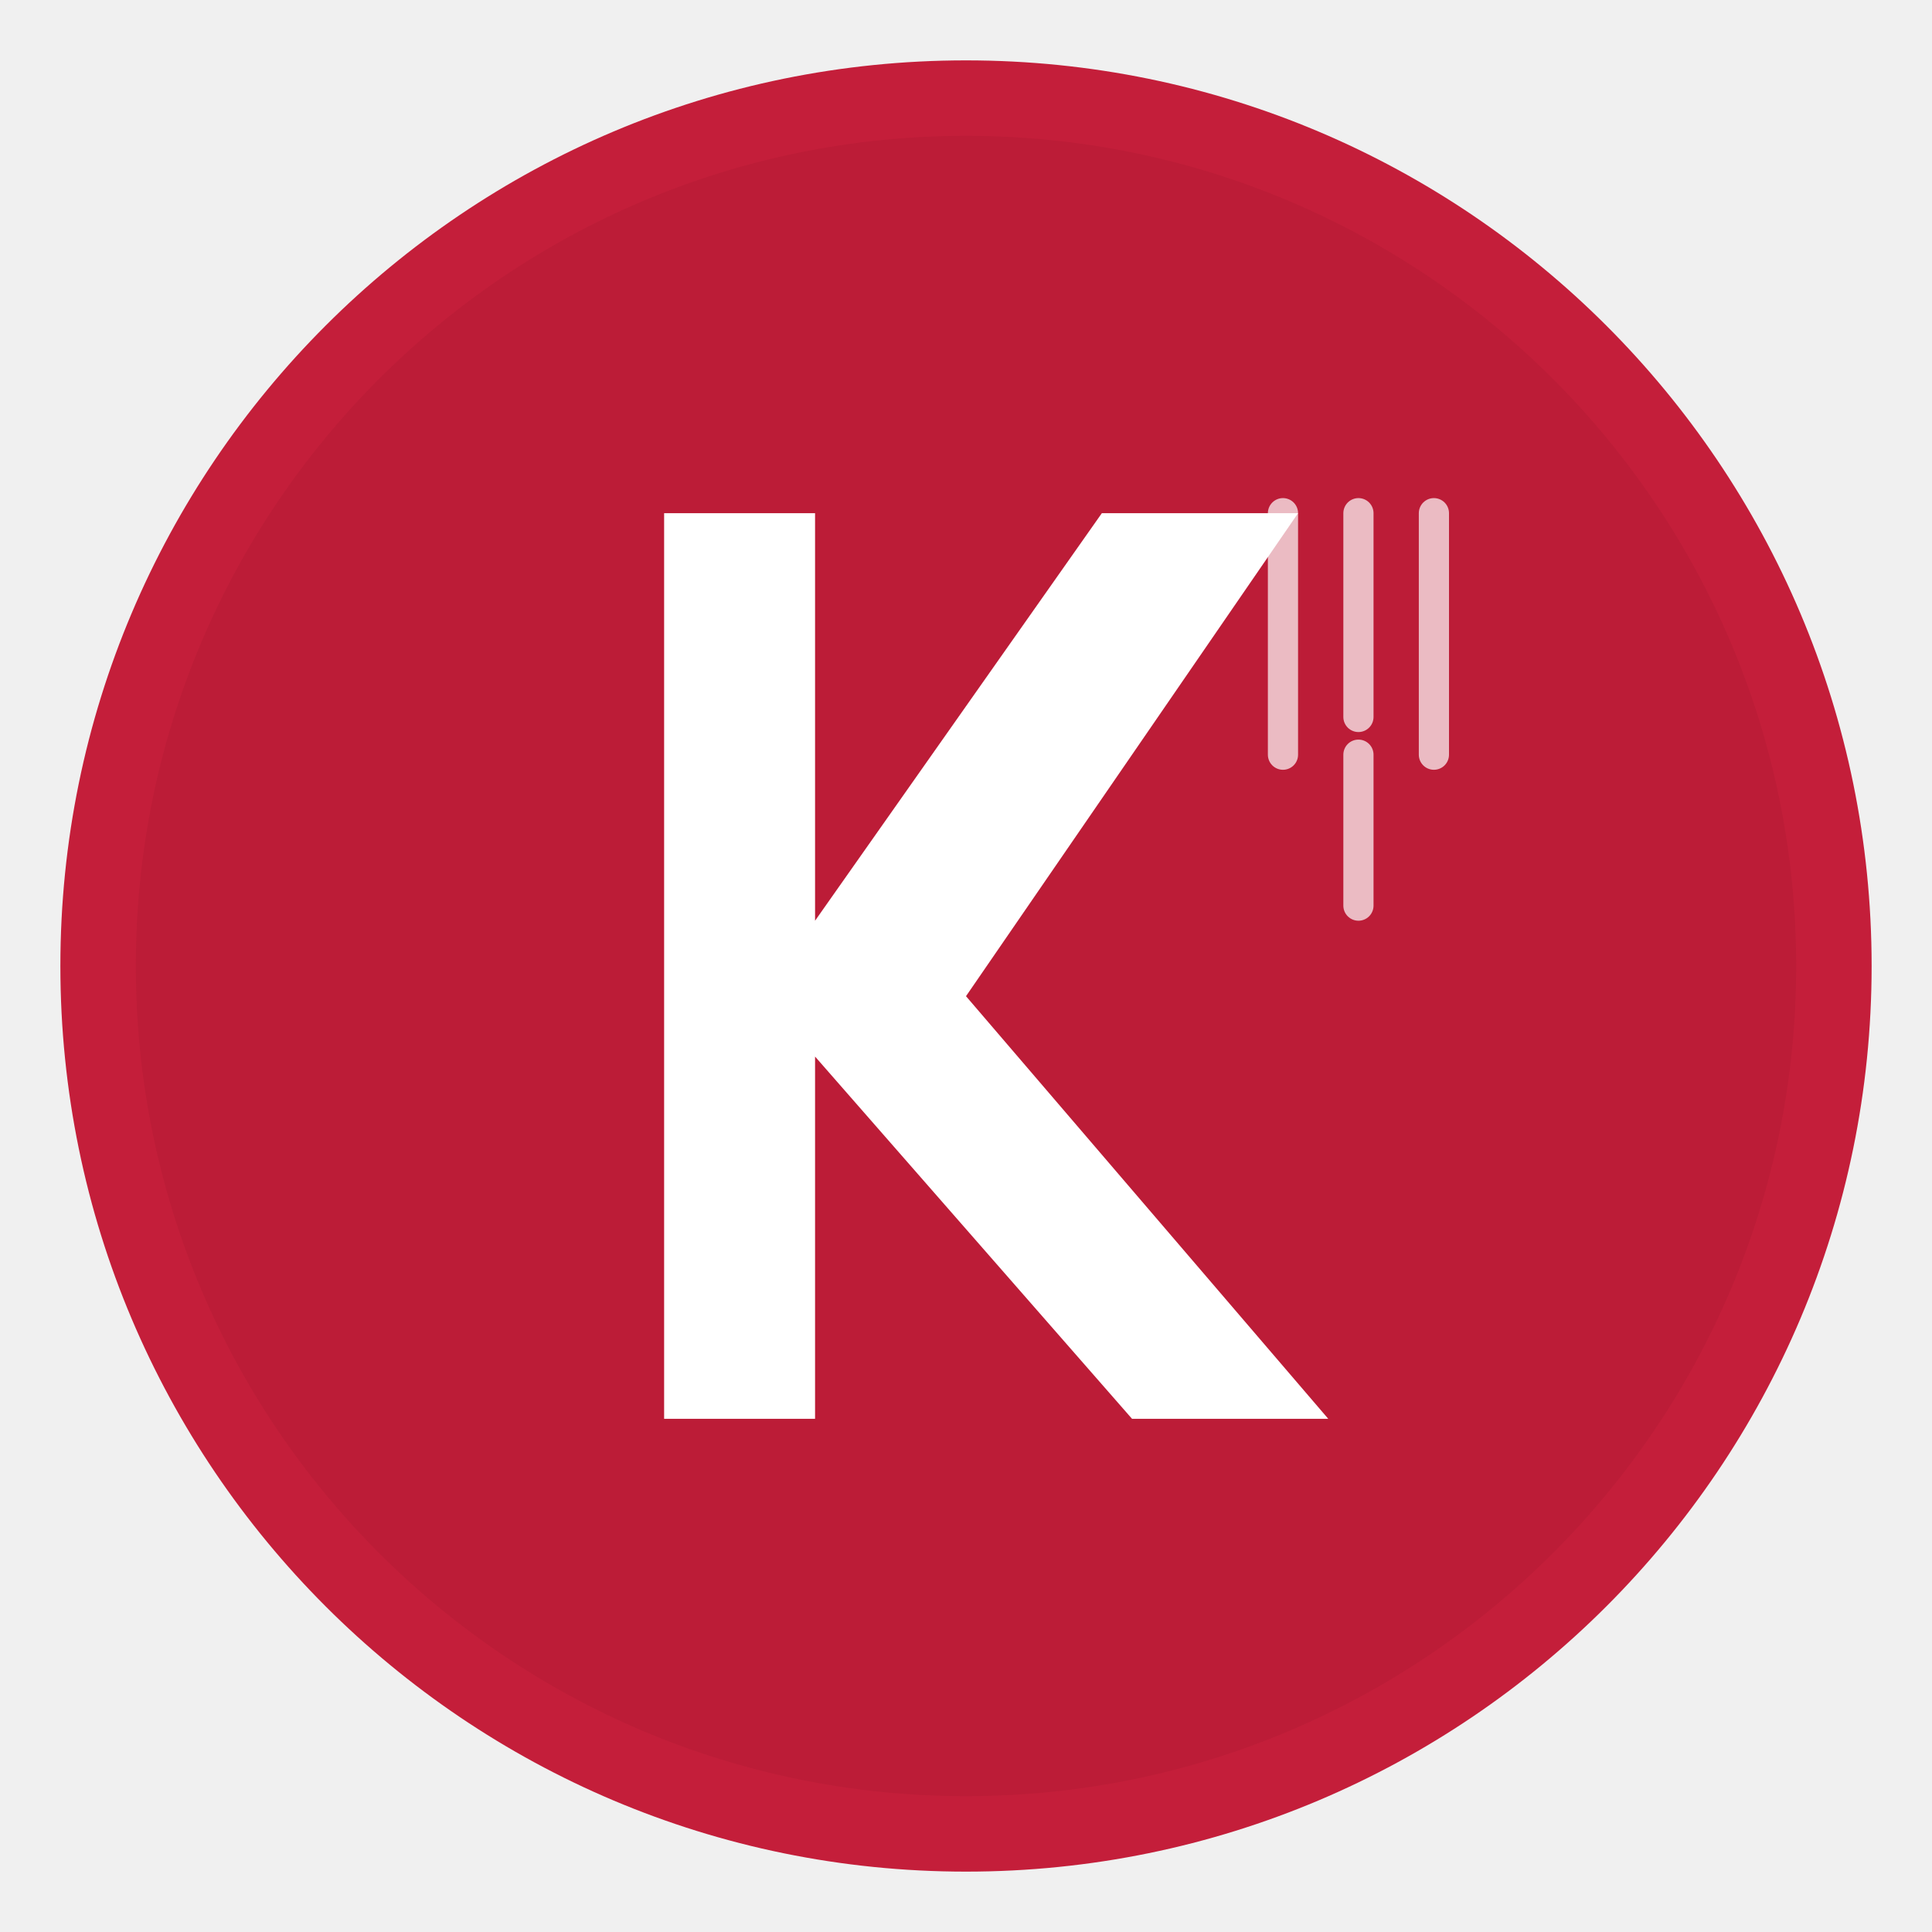
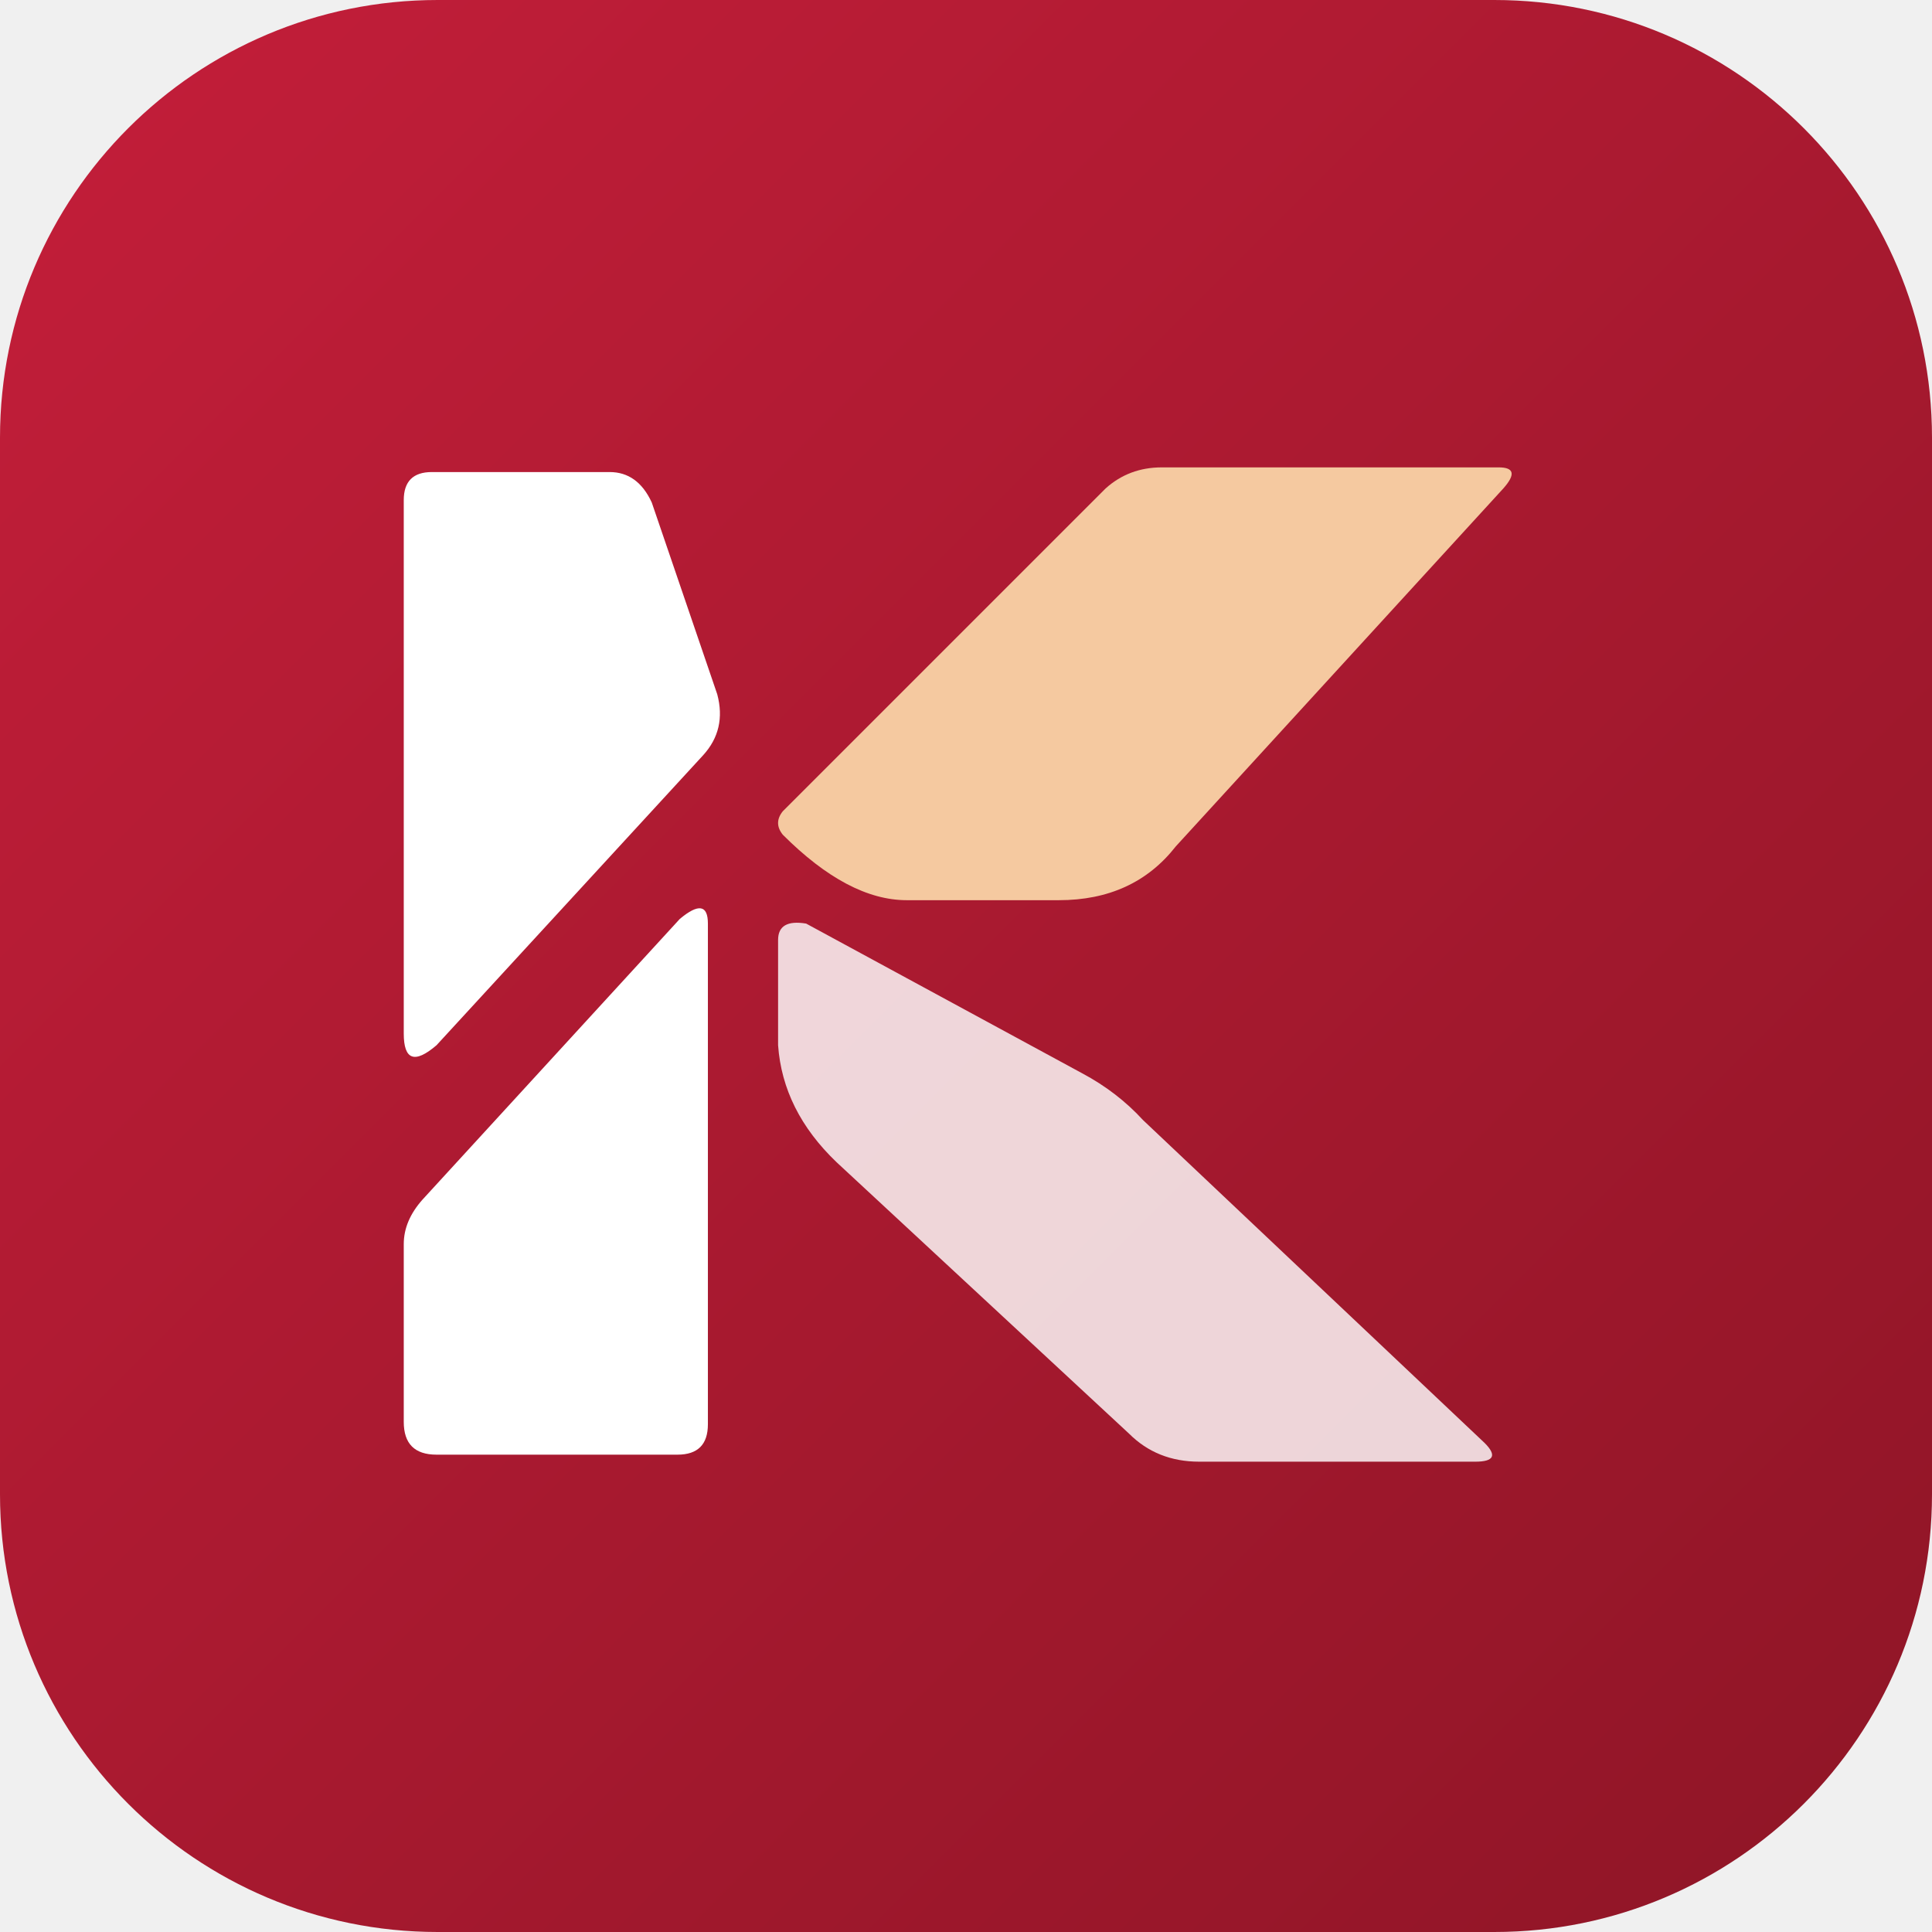
- <svg xmlns="http://www.w3.org/2000/svg" viewBox="0 0 512 512" fill="none">
-   <circle cx="256" cy="256" r="240" fill="#C41E3A" />
-   <circle cx="256" cy="256" r="220" fill="#A8182F" opacity="0.3" />
-   <path d="M176 136 L176 376 L216 376 L216 280 L300 376 L352 376 L256 264 L344 136 L292 136 L216 244 L216 136 Z" fill="#FFFFFF" />
-   <line x1="340" y1="136" x2="340" y2="200" stroke="#FFFFFF" stroke-width="8" stroke-linecap="round" opacity="0.7" />
-   <line x1="360" y1="136" x2="360" y2="190" stroke="#FFFFFF" stroke-width="8" stroke-linecap="round" opacity="0.7" />
-   <line x1="380" y1="136" x2="380" y2="200" stroke="#FFFFFF" stroke-width="8" stroke-linecap="round" opacity="0.7" />
-   <line x1="360" y1="200" x2="360" y2="240" stroke="#FFFFFF" stroke-width="8" stroke-linecap="round" opacity="0.7" />
+ <svg xmlns="http://www.w3.org/2000/svg" viewBox="0 0 512 512">
+   <defs>
+     <linearGradient id="kr-fondo" x1="0" y1="0" x2="1" y2="1">
+       <stop offset="0" stop-color="#C41E3A" />
+       <stop offset="1" stop-color="#8E1526" />
+     </linearGradient>
+   </defs>
+   <rect width="512" height="512" rx="116" fill="url(#kr-fondo)" />
+   <g transform="translate(107 122) scale(0.62)">
+     <path fill="#FFFFFF" d="M12 5H88Q100 5 106 18L134 100Q138 115 128 126L14 250Q0 262 0 245V17Q0 5 12 5Z" />
+     <path fill="#FFFFFF" d="M130 198V412Q130 425 117 425H14Q0 425 0 411V335Q0 325 8 316L118 196Q130 186 130 198Z" />
+     <path fill="#F5C9A0" d="M162 150L300 12Q310 3 324 3H468Q478 3 470 12L330 165Q312 188 280 188H215Q190 188 162 160Q158 155 162 150Z" />
+     <path fill="#FFFFFF" fill-opacity=".82" d="M160 205Q160 196 172 198L290 262Q305 270 316 282L462 420Q470 428 458 428H340Q322 428 310 416L185 300Q162 278 160 250Z" />
+   </g>
</svg>
